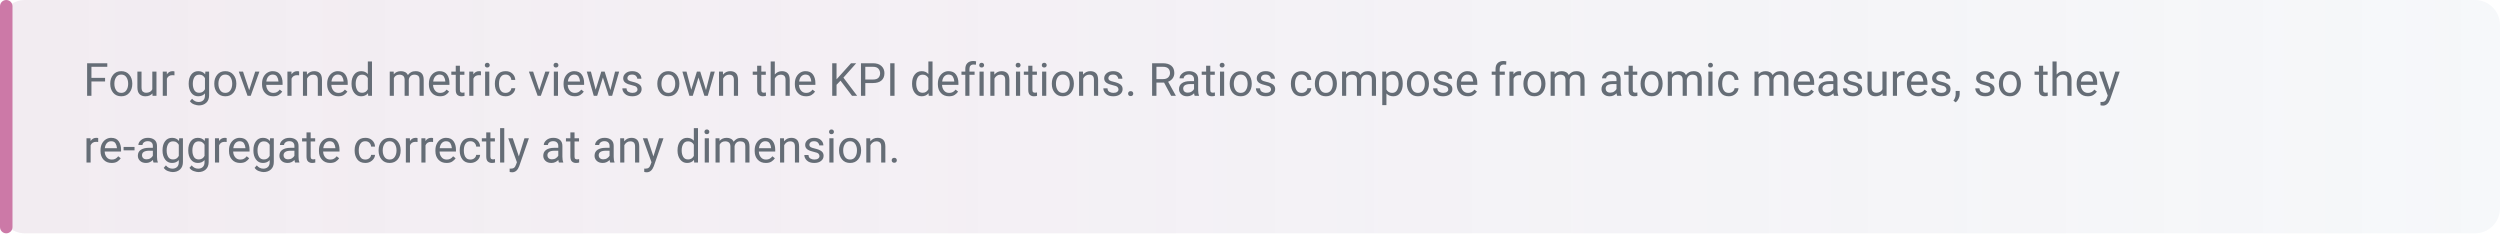
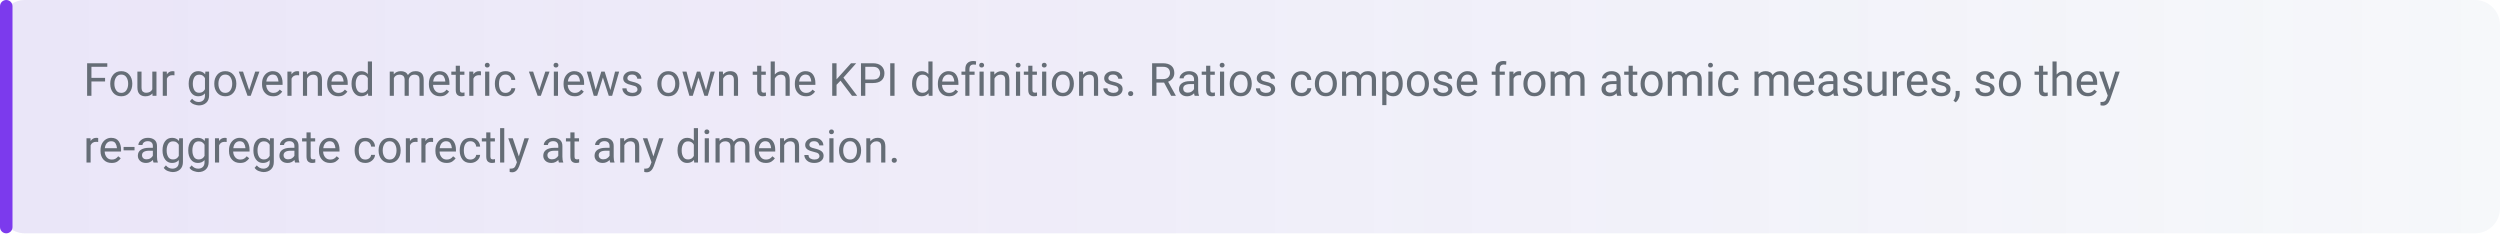
<svg xmlns="http://www.w3.org/2000/svg" viewBox="0 0 1200 112" width="1200" height="112" role="img" aria-label="Part 3 - The semantic layer">
  <style>
    .rise  { animation: rise .55s cubic-bezier(.2,.7,.3,1) both; }
    @keyframes rise { from { transform: translateY(9px) } to { transform: translateY(0) } }
    @media (prefers-reduced-motion: reduce) { * { animation: none !important } }</style>
  <defs>
    <linearGradient id="w" x1="0" y1="0" x2="1" y2="0">
-       <stop offset="0%" stop-color="#CC79A7" stop-opacity="0.10" />
-       <stop offset="100%" stop-color="#CC79A7" stop-opacity="0" />
+       <stop offset="0%" stop-color="#7C3AED" stop-opacity="0.10" />
+       <stop offset="100%" stop-color="#7C3AED" stop-opacity="0" />
    </linearGradient>
  </defs>
  <rect width="1200" height="112" rx="12" fill="#F6F8FA" />
  <rect width="1200" height="112" rx="12" fill="url(#w)" />
-   <rect width="6" height="112" rx="3" fill="#CC79A7" />
+   <rect width="6" height="112" rx="3" fill="#7C3AED" />
  <g class="rise">
    <text x="40" y="46" font-family="system-ui,-apple-system,'Segoe UI',Roboto,Helvetica,Arial,sans-serif" font-size="22" fill="#656D76">Four governed metric views own the KPI definitions. Ratios compose from atomic measures, so they</text>
    <text x="40" y="78" font-family="system-ui,-apple-system,'Segoe UI',Roboto,Helvetica,Arial,sans-serif" font-size="22" fill="#656D76">re-aggregate correctly at any dimension.</text>
  </g>
</svg>
